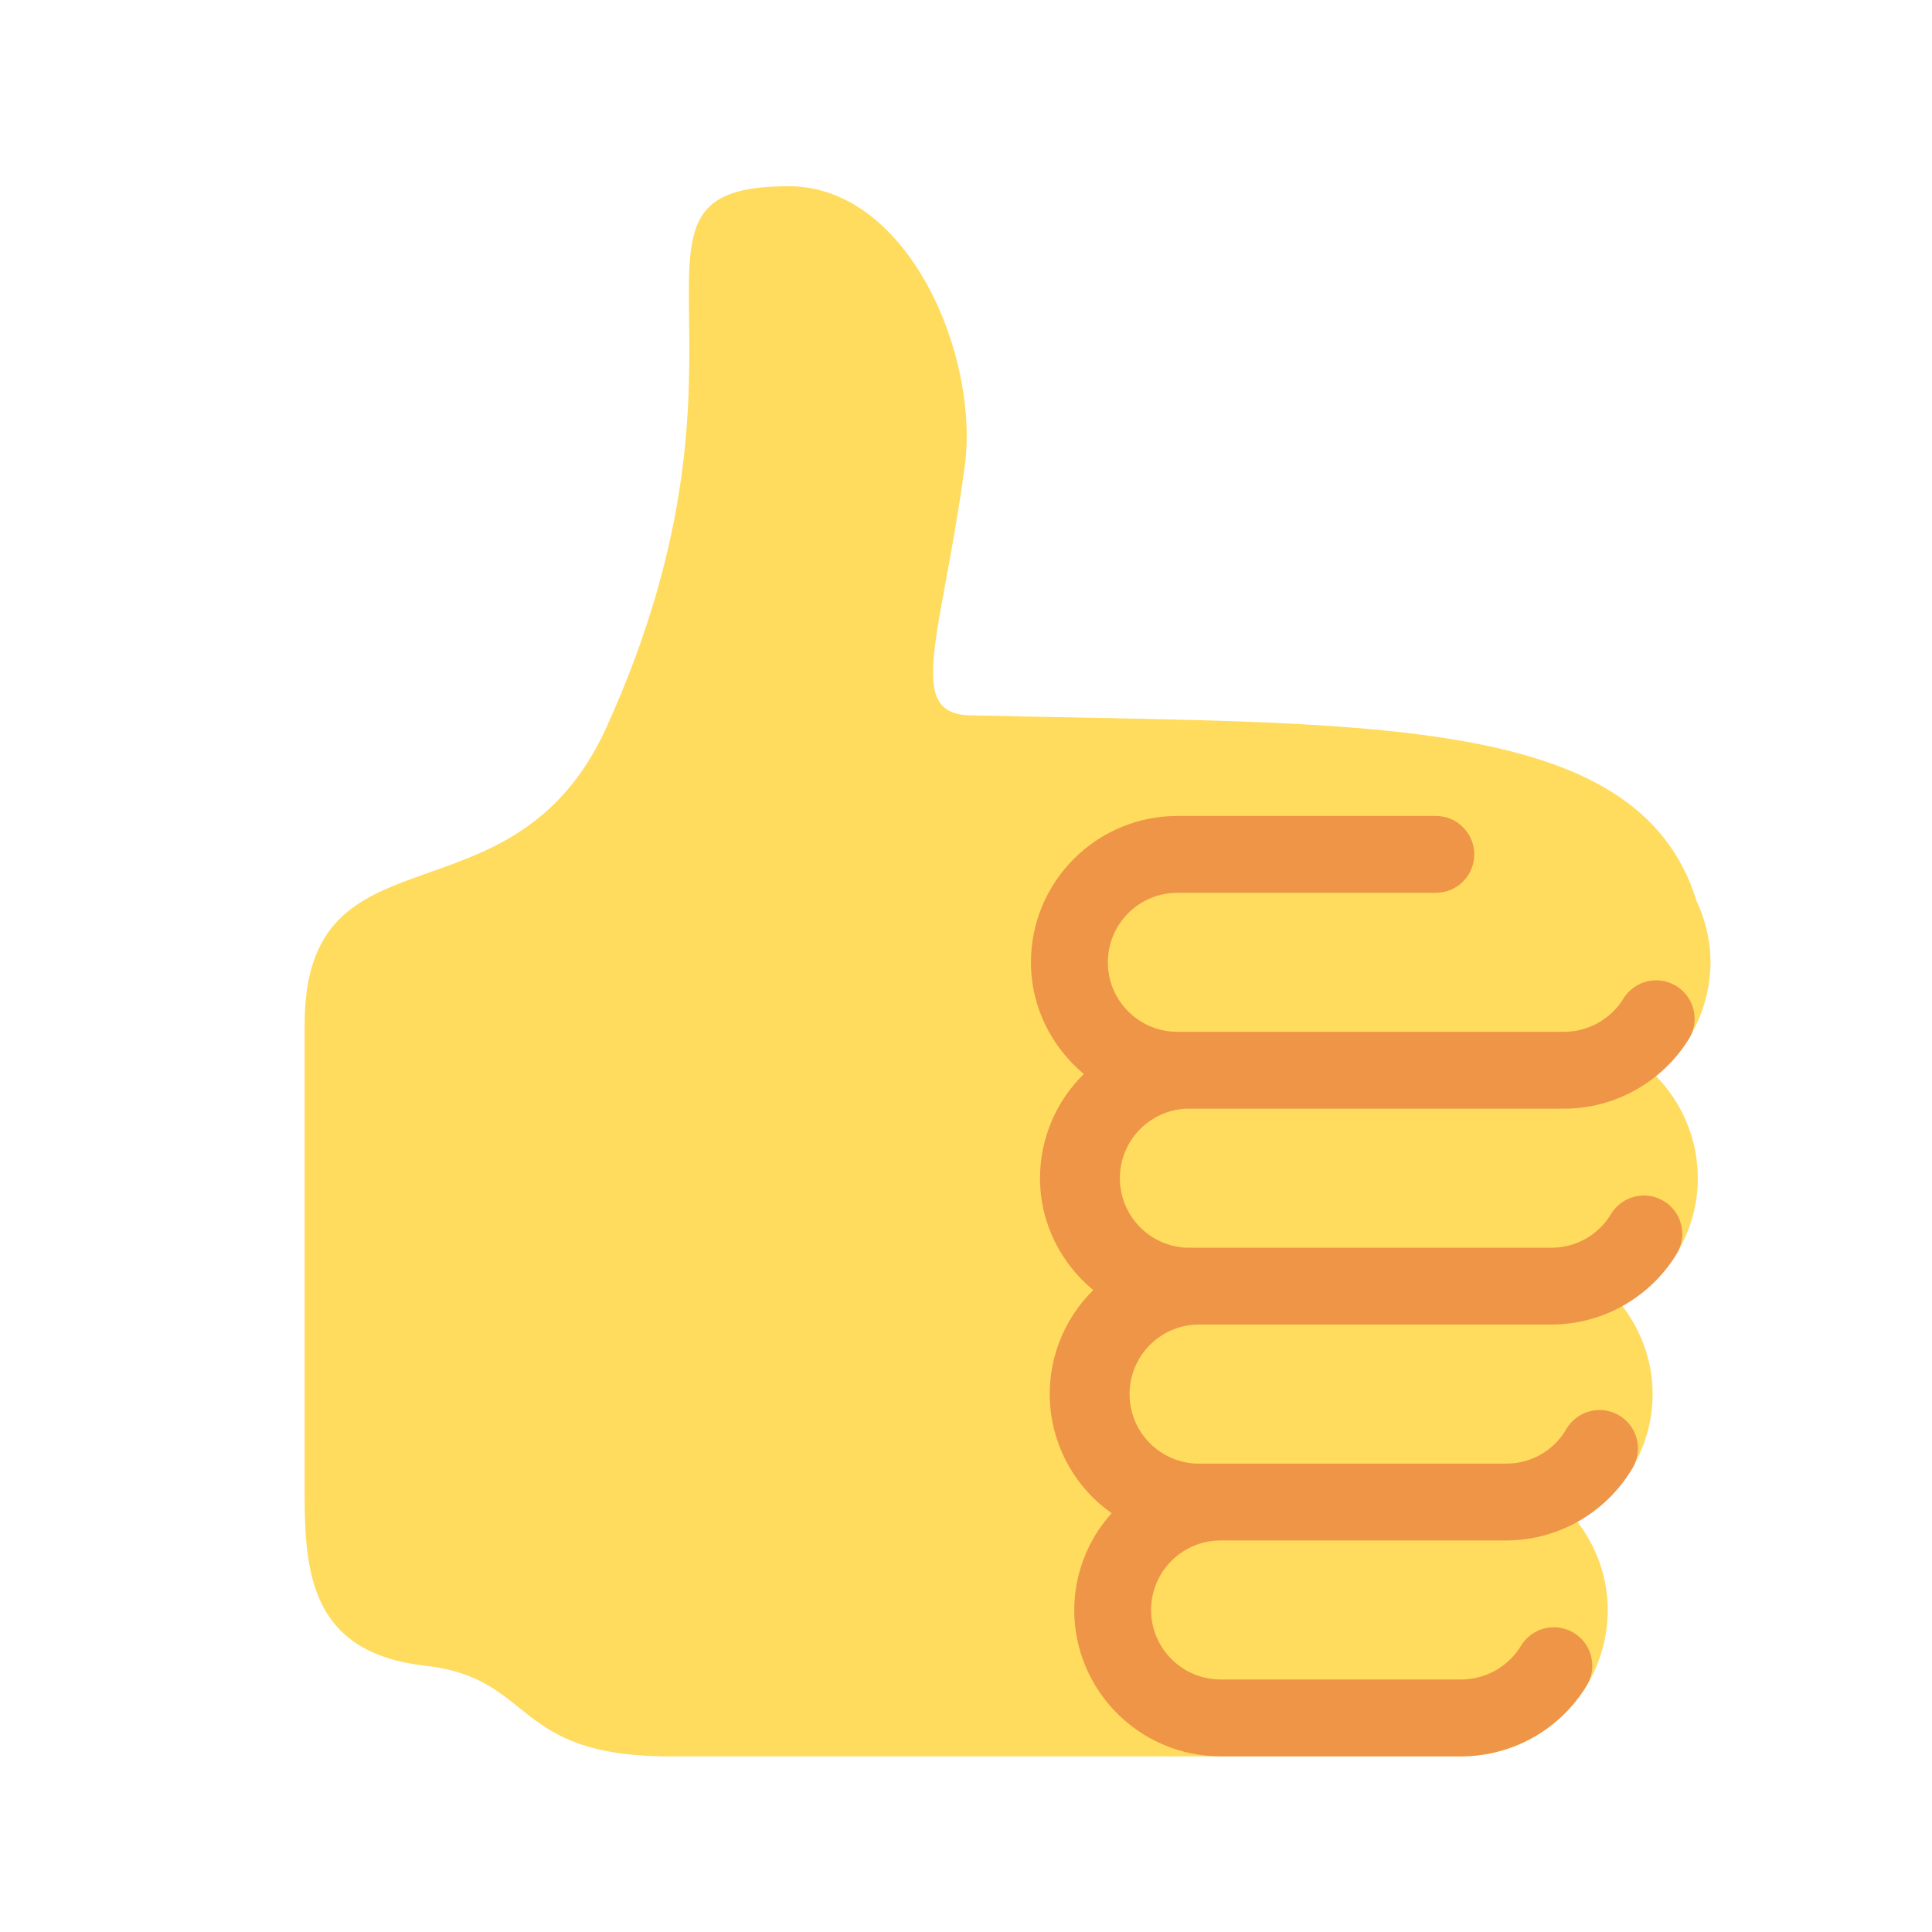
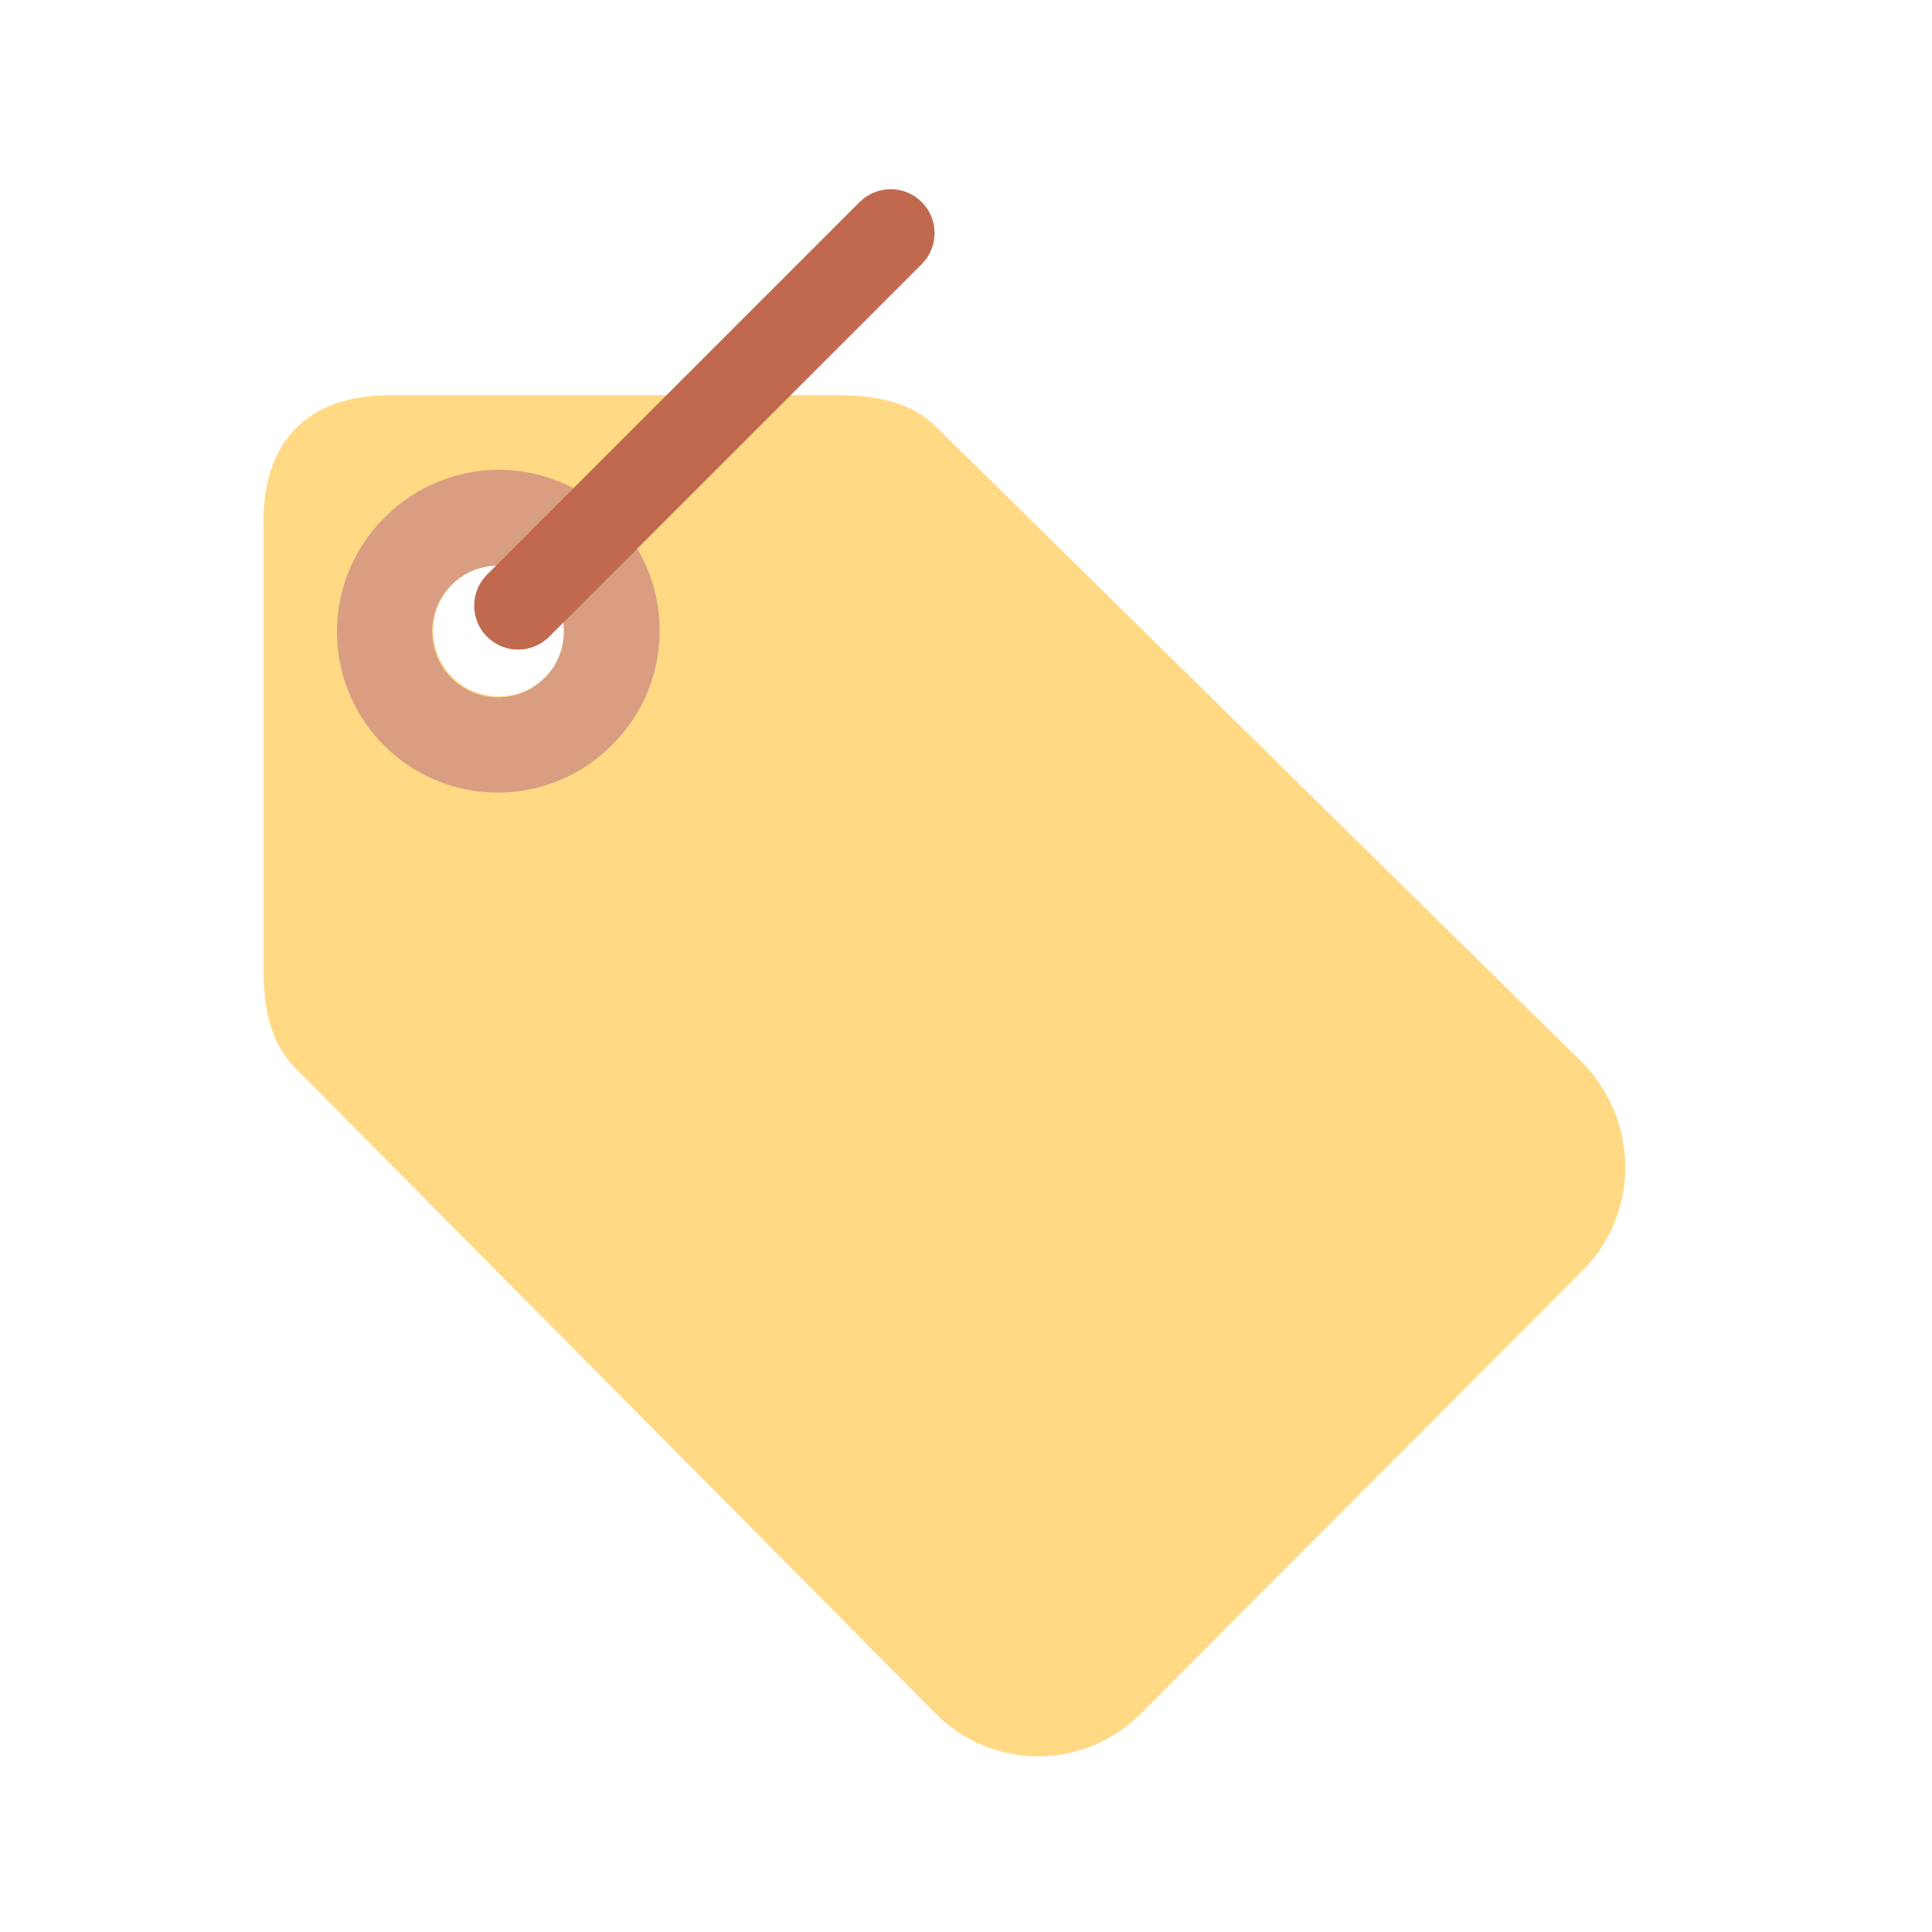
<svg xmlns="http://www.w3.org/2000/svg" viewBox="0 0 44 44" width="24" height="24">
  <g class="nc-icon-wrapper">
-     <path fill="#FFDB5E" d="M38.956 21.916c0-.503-.12-.975-.321-1.404-1.341-4.326-7.619-4.01-16.549-4.221-1.493-.035-.639-1.798-.115-5.668.341-2.517-1.282-6.382-4.01-6.382-4.498 0-.171 3.548-4.148 12.322-2.125 4.688-6.875 2.062-6.875 6.771v10.719c0 1.833.18 3.595 2.758 3.885 2.499.281 1.937 2.062 5.542 2.062h18.044a3.337 3.337 0 003.333-3.334c0-.762-.267-1.456-.698-2.018 1.02-.571 1.72-1.649 1.72-2.899 0-.76-.266-1.454-.696-2.015 1.023-.57 1.725-1.649 1.725-2.901 0-.909-.368-1.733-.961-2.336a3.311 3.311 0 001.251-2.581z" />
-     <path fill="#EE9547" d="M27.02 25.249h8.604c1.17 0 2.268-.626 2.866-1.633a.876.876 0 00-1.506-.892 1.588 1.588 0 01-1.361.775h-8.81c-.873 0-1.583-.71-1.583-1.583s.71-1.583 1.583-1.583H32.7a.875.875 0 000-1.75h-5.888a3.337 3.337 0 00-3.333 3.333c0 1.025.475 1.932 1.205 2.544a3.32 3.32 0 00-.998 2.373c0 1.028.478 1.938 1.212 2.549a3.318 3.318 0 00.419 5.08 3.305 3.305 0 00-.852 2.204 3.337 3.337 0 003.333 3.333h5.484a3.35 3.35 0 002.867-1.632.875.875 0 00-1.504-.894 1.594 1.594 0 01-1.363.776h-5.484c-.873 0-1.583-.71-1.583-1.583s.71-1.583 1.583-1.583h6.506a3.35 3.35 0 002.867-1.633.875.875 0 10-1.504-.894 1.572 1.572 0 01-1.363.777h-7.063a1.585 1.585 0 010-3.167h8.091a3.35 3.35 0 002.867-1.632.875.875 0 00-1.504-.894 1.573 1.573 0 01-1.363.776H27.02a1.585 1.585 0 010-3.167z" />
+     <path fill="#FFD983" d="M36.017 24.181L21.345 9.746C20.687 9.087 19.823 9 18.96 9H8.883C7.029 9 6 10.029 6 11.883v10.082c0 .861.089 1.723.746 2.38L21.3 39.017a3.287 3.287 0 004.688 0l10.059-10.088c1.31-1.312 1.28-3.438-.03-4.748zm-23.596-8.76a1.497 1.497 0 11-2.118-2.117 1.497 1.497 0 012.118 2.117z" />
+     <path fill="#D99E82" d="M13.952 11.772a3.66 3.66 0 00-5.179 0 3.663 3.663 0 105.18 5.18 3.664 3.664 0 00-.001-5.18zm-1.53 3.65a1.499 1.499 0 11-2.119-2.12 1.499 1.499 0 012.119 2.12z" />
+     <path fill="#C1694F" d="M12.507 14.501a1 1 0 11-1.415-1.414l8.485-8.485a1 1 0 111.415 1.414l-8.485 8.485z" />
  </g>
</svg>
